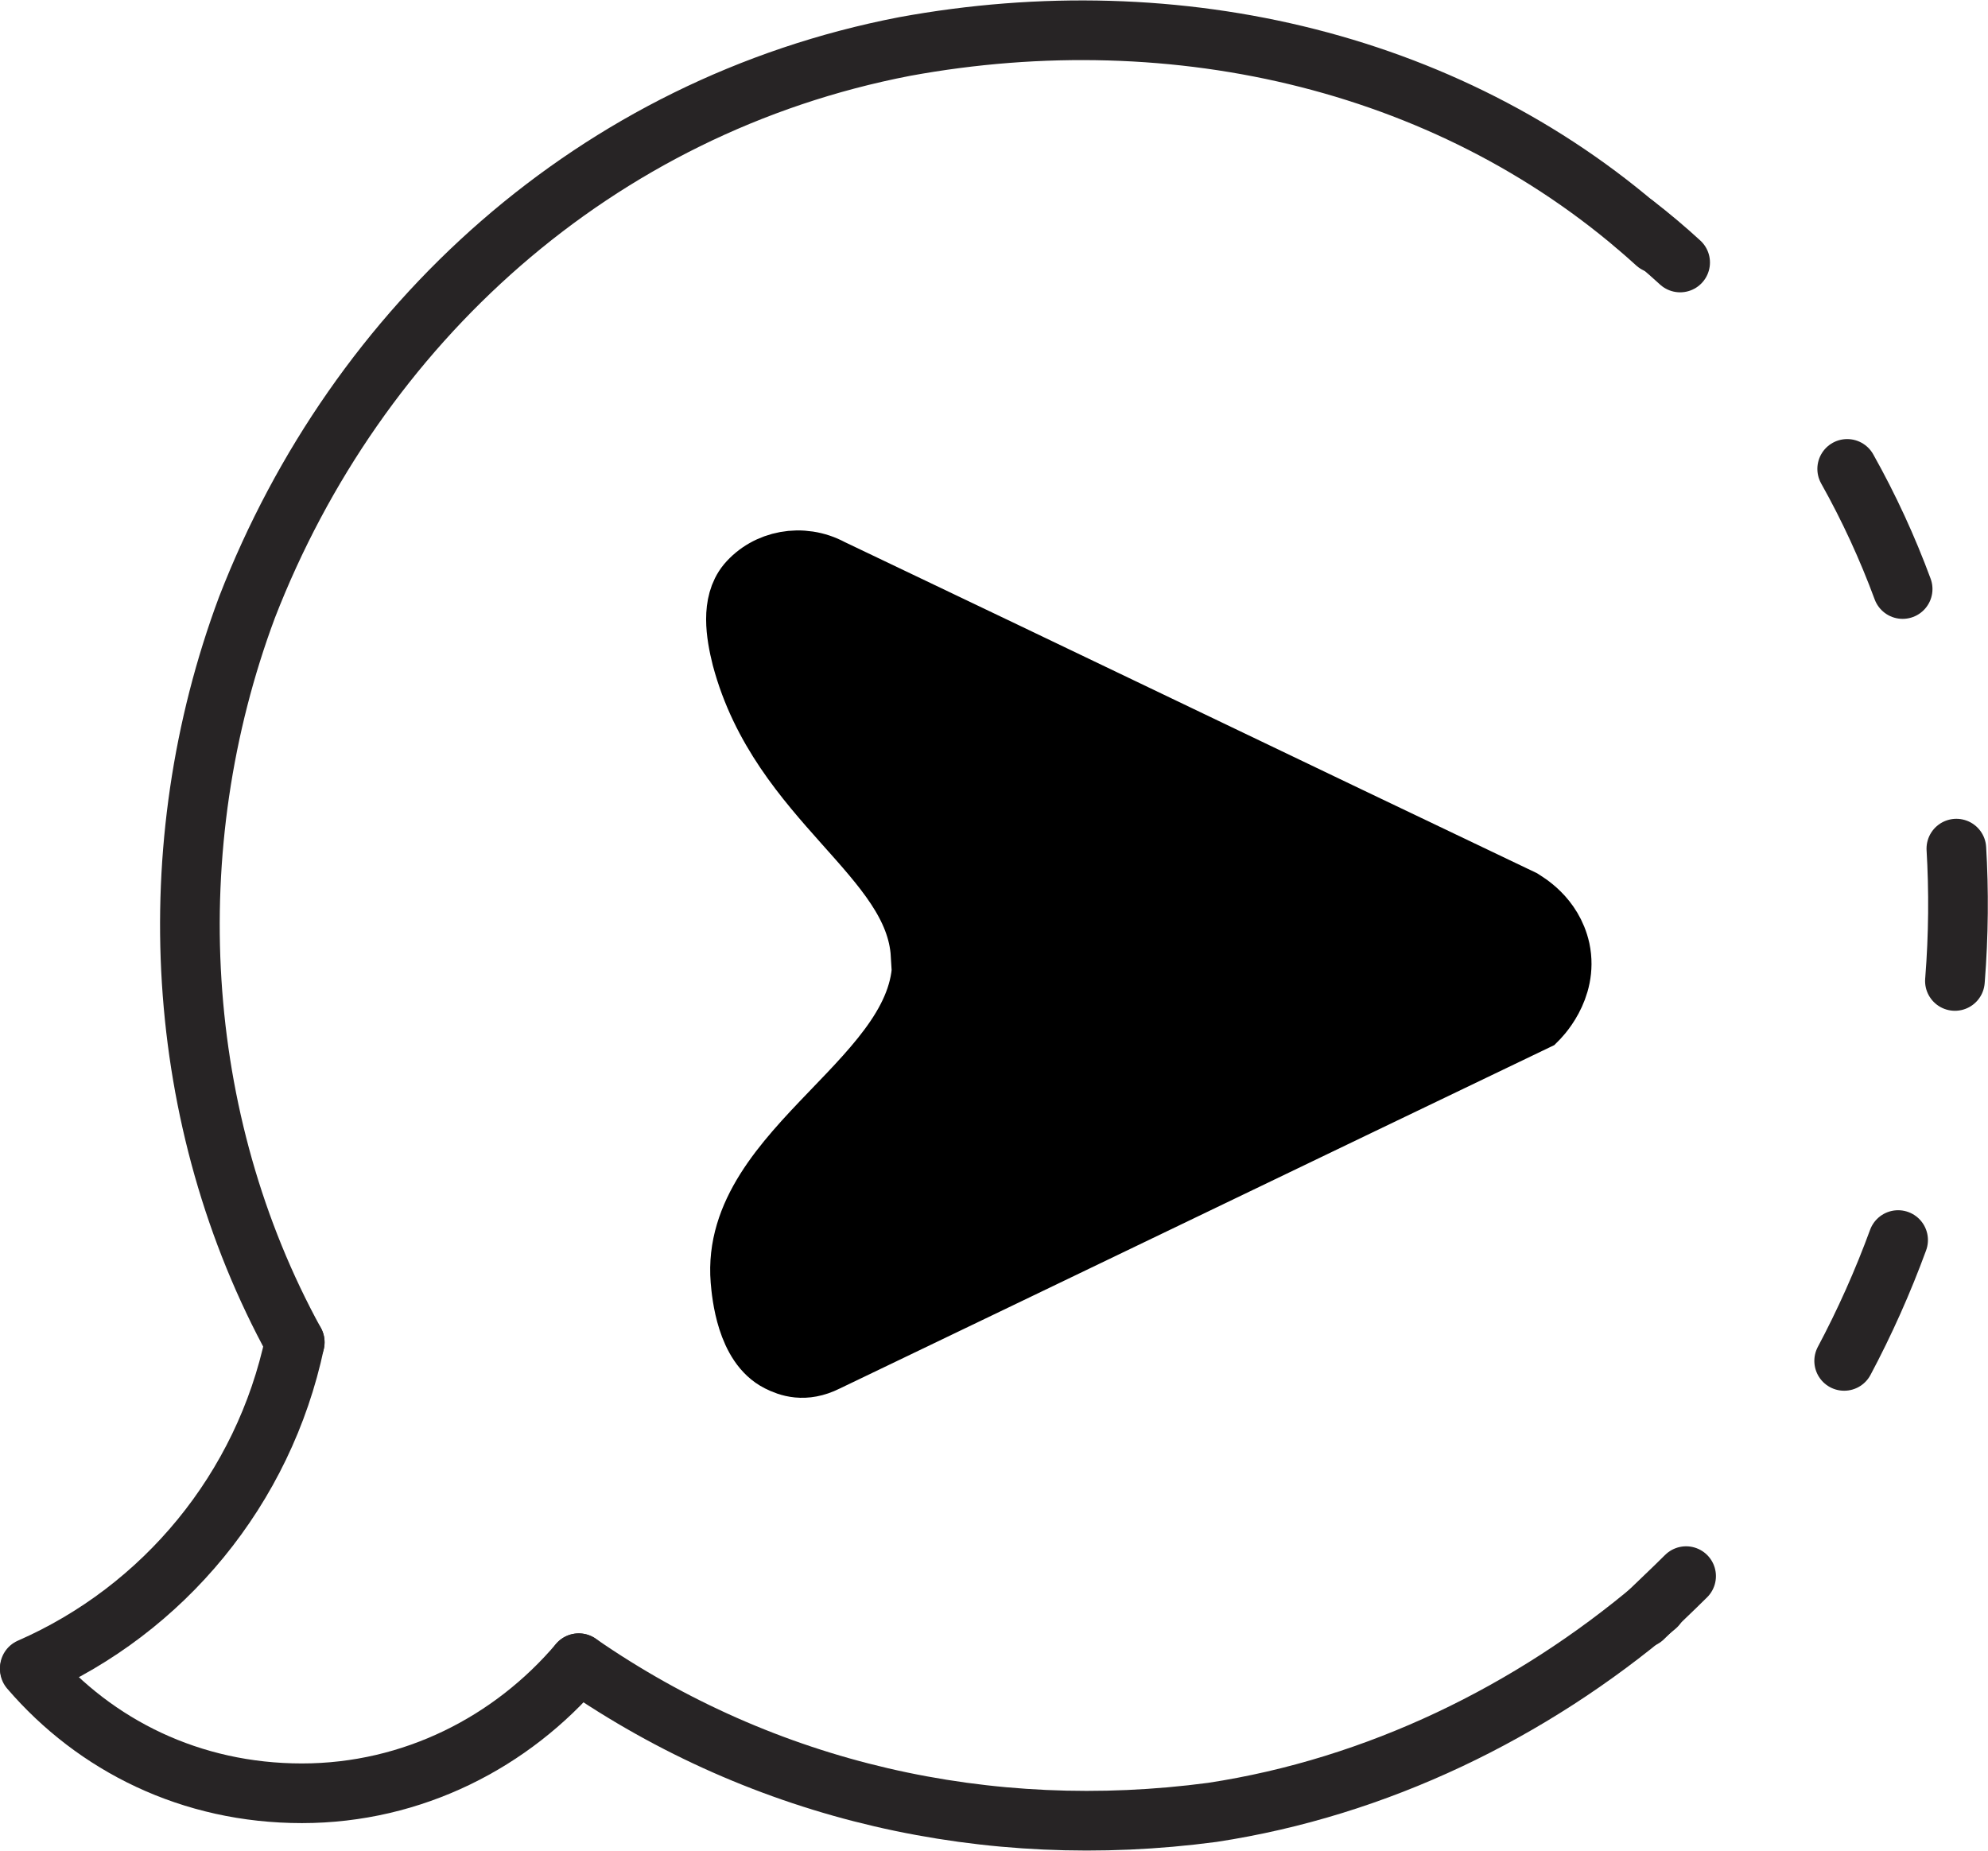
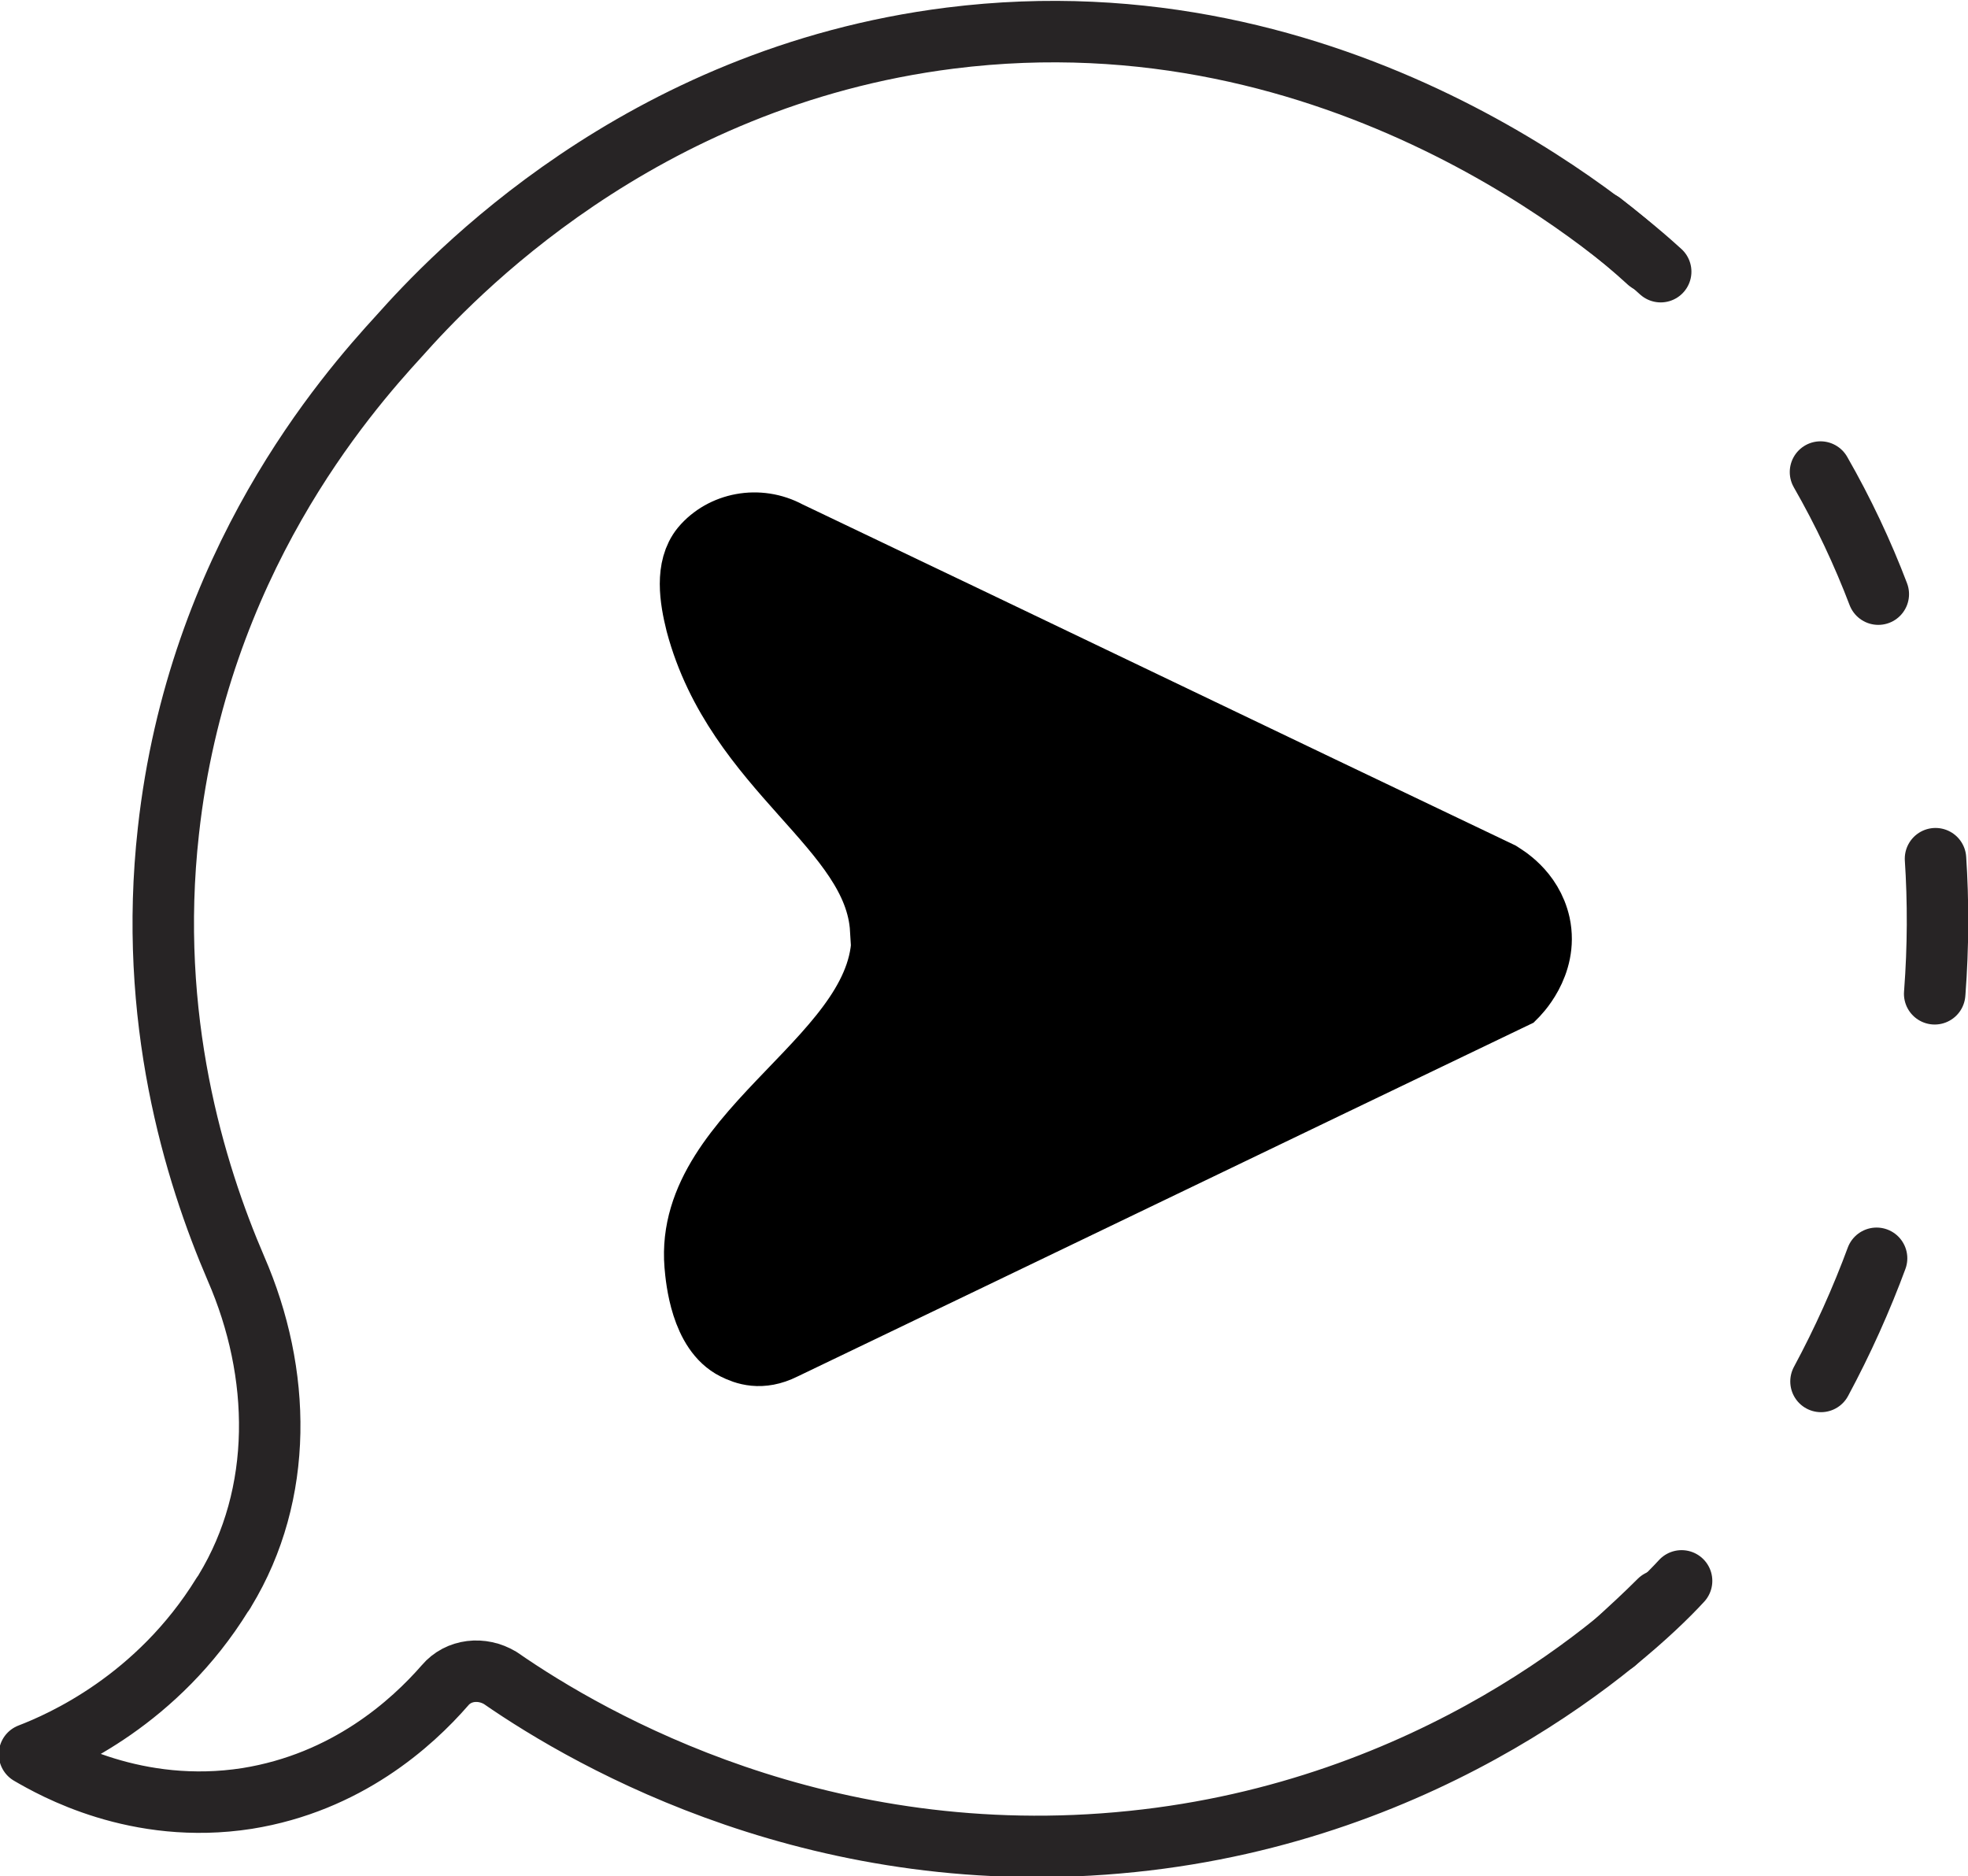
- <svg xmlns="http://www.w3.org/2000/svg" id="Layer_2" data-name="Layer 2" viewBox="0 0 16.66 15.51">
+ <svg xmlns="http://www.w3.org/2000/svg" id="Layer_2" data-name="Layer 2" viewBox="0 0 16.01 15.26">
  <defs>
    <style>
+       .cls-1 {
+         stroke-dasharray: 1.1 2.21;
+       }
+ 
      .cls-1, .cls-2 {
        fill: none;
        stroke: #272425;
        stroke-linecap: round;
        stroke-linejoin: round;
        stroke-width: .5px;
      }

      .cls-3 {
        stroke: #000;
        stroke-miterlimit: 10;
        stroke-width: .53px;
      }
- 
-       .cls-2 {
-         stroke-dasharray: 1.11 2.23;
-       }
    </style>
  </defs>
  <g id="BACKGROUND">
    <g>
+       <path class="cls-3" d="M7.18,7.56c-.05-.83-1.18-1.29-1.5-2.49-.05-.2-.09-.45.04-.61.16-.19.45-.25.69-.12,1.93.92,3.86,1.85,5.79,2.77.03.02.25.14.31.41.07.33-.18.57-.19.58-1.98.95-3.97,1.91-5.95,2.86-.18.09-.31.04-.39,0-.26-.13-.3-.55-.31-.67-.09-1.11,1.58-1.7,1.52-2.73Z" />
      <g>
-         <path class="cls-1" d="M13.88,13.46c-1.05.89-2.34,1.52-3.72,1.73-1.88.25-3.75-.17-5.31-1.25" />
-         <path class="cls-1" d="M2.47,11.25c-1.02-1.86-1.15-4.15-.4-6.16C2.99,2.72,4.99.89,7.58.39c2.29-.42,4.63.13,6.3,1.65" />
-         <path class="cls-1" d="M4.85,13.94c-.56.66-1.39,1.09-2.32,1.09s-1.73-.4-2.28-1.04" />
-         <path class="cls-1" d="M2.47,11.25c-.26,1.23-1.1,2.24-2.22,2.73" />
+         <g>
+           <path class="cls-2" d="M13.03,1.81c.13.1.26.21.38.32" />
+           <path class="cls-1" d="M14.81,3.84c1.48,2.58,1.2,5.92-.6,8.35" />
+           <path class="cls-2" d="M13.5,13.02c-.12.12-.24.23-.36.34" />
+         </g>
+         <path class="cls-2" d="M13.51,2.21c-.34-.31-2.6-2.3-5.78-1.9-2.54.32-4.07,1.96-4.48,2.42-.44.48-1.64,1.85-1.88,4.03-.17,1.52.21,2.77.55,3.56.37.85.39,1.83-.09,2.62,0,0-.01.02-.02.03-.53.86-1.31,1.2-1.57,1.3.19.11.87.5,1.77.36.81-.13,1.34-.61,1.61-.92.11-.13.3-.15.45-.06.75.52,2.63,1.59,5.14,1.33,2.44-.25,4.02-1.63,4.47-2.12" />
      </g>
-       <g>
-         <path class="cls-1" d="M13.7,1.88c.13.1.26.21.38.32" />
-         <path class="cls-2" d="M15.48,3.93c1.46,2.6,1.16,6-.63,8.44" />
-         <path class="cls-1" d="M14.13,13.21c-.12.12-.24.23-.36.35" />
-       </g>
-       <path class="cls-3" d="M7.73,8c-.05-.83-1.18-1.29-1.5-2.49-.05-.2-.09-.45.04-.61.16-.19.45-.25.69-.12,1.93.92,3.86,1.85,5.79,2.77.03.02.25.14.31.41.07.33-.18.57-.19.58-1.98.95-3.97,1.91-5.95,2.86-.18.09-.31.04-.39,0-.26-.13-.3-.55-.31-.67-.09-1.11,1.58-1.7,1.52-2.73Z" />
    </g>
  </g>
</svg>
